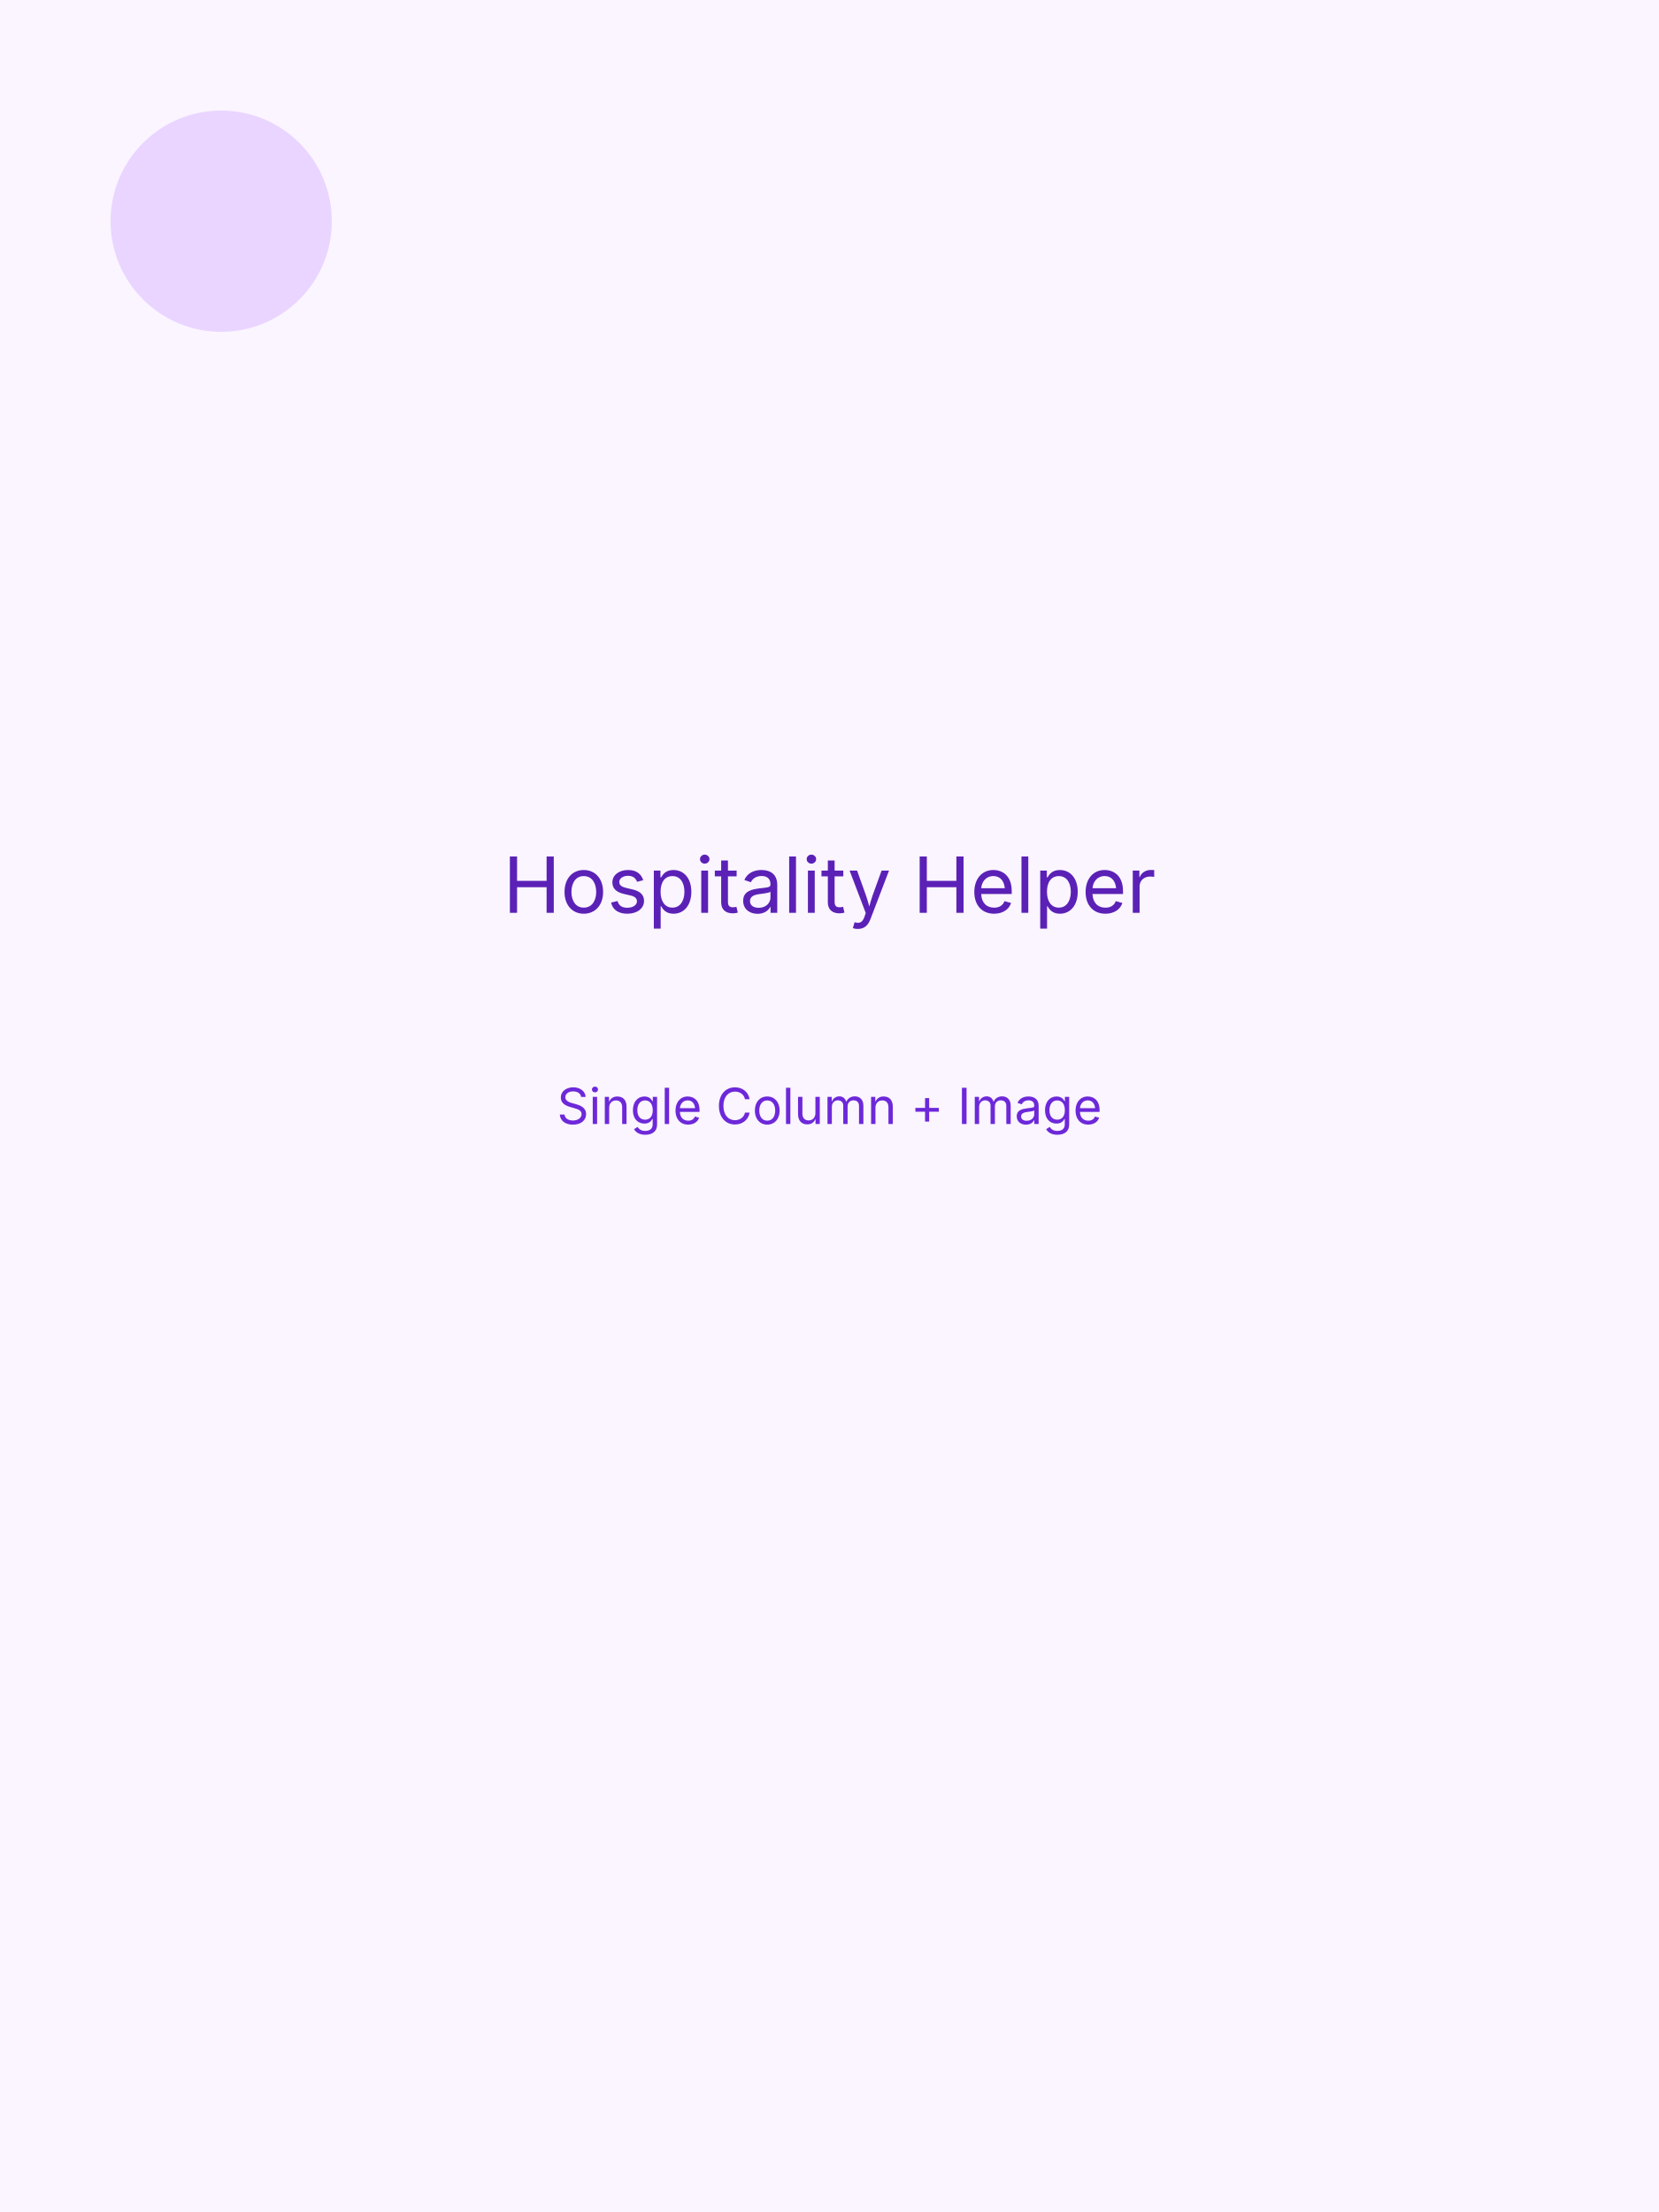
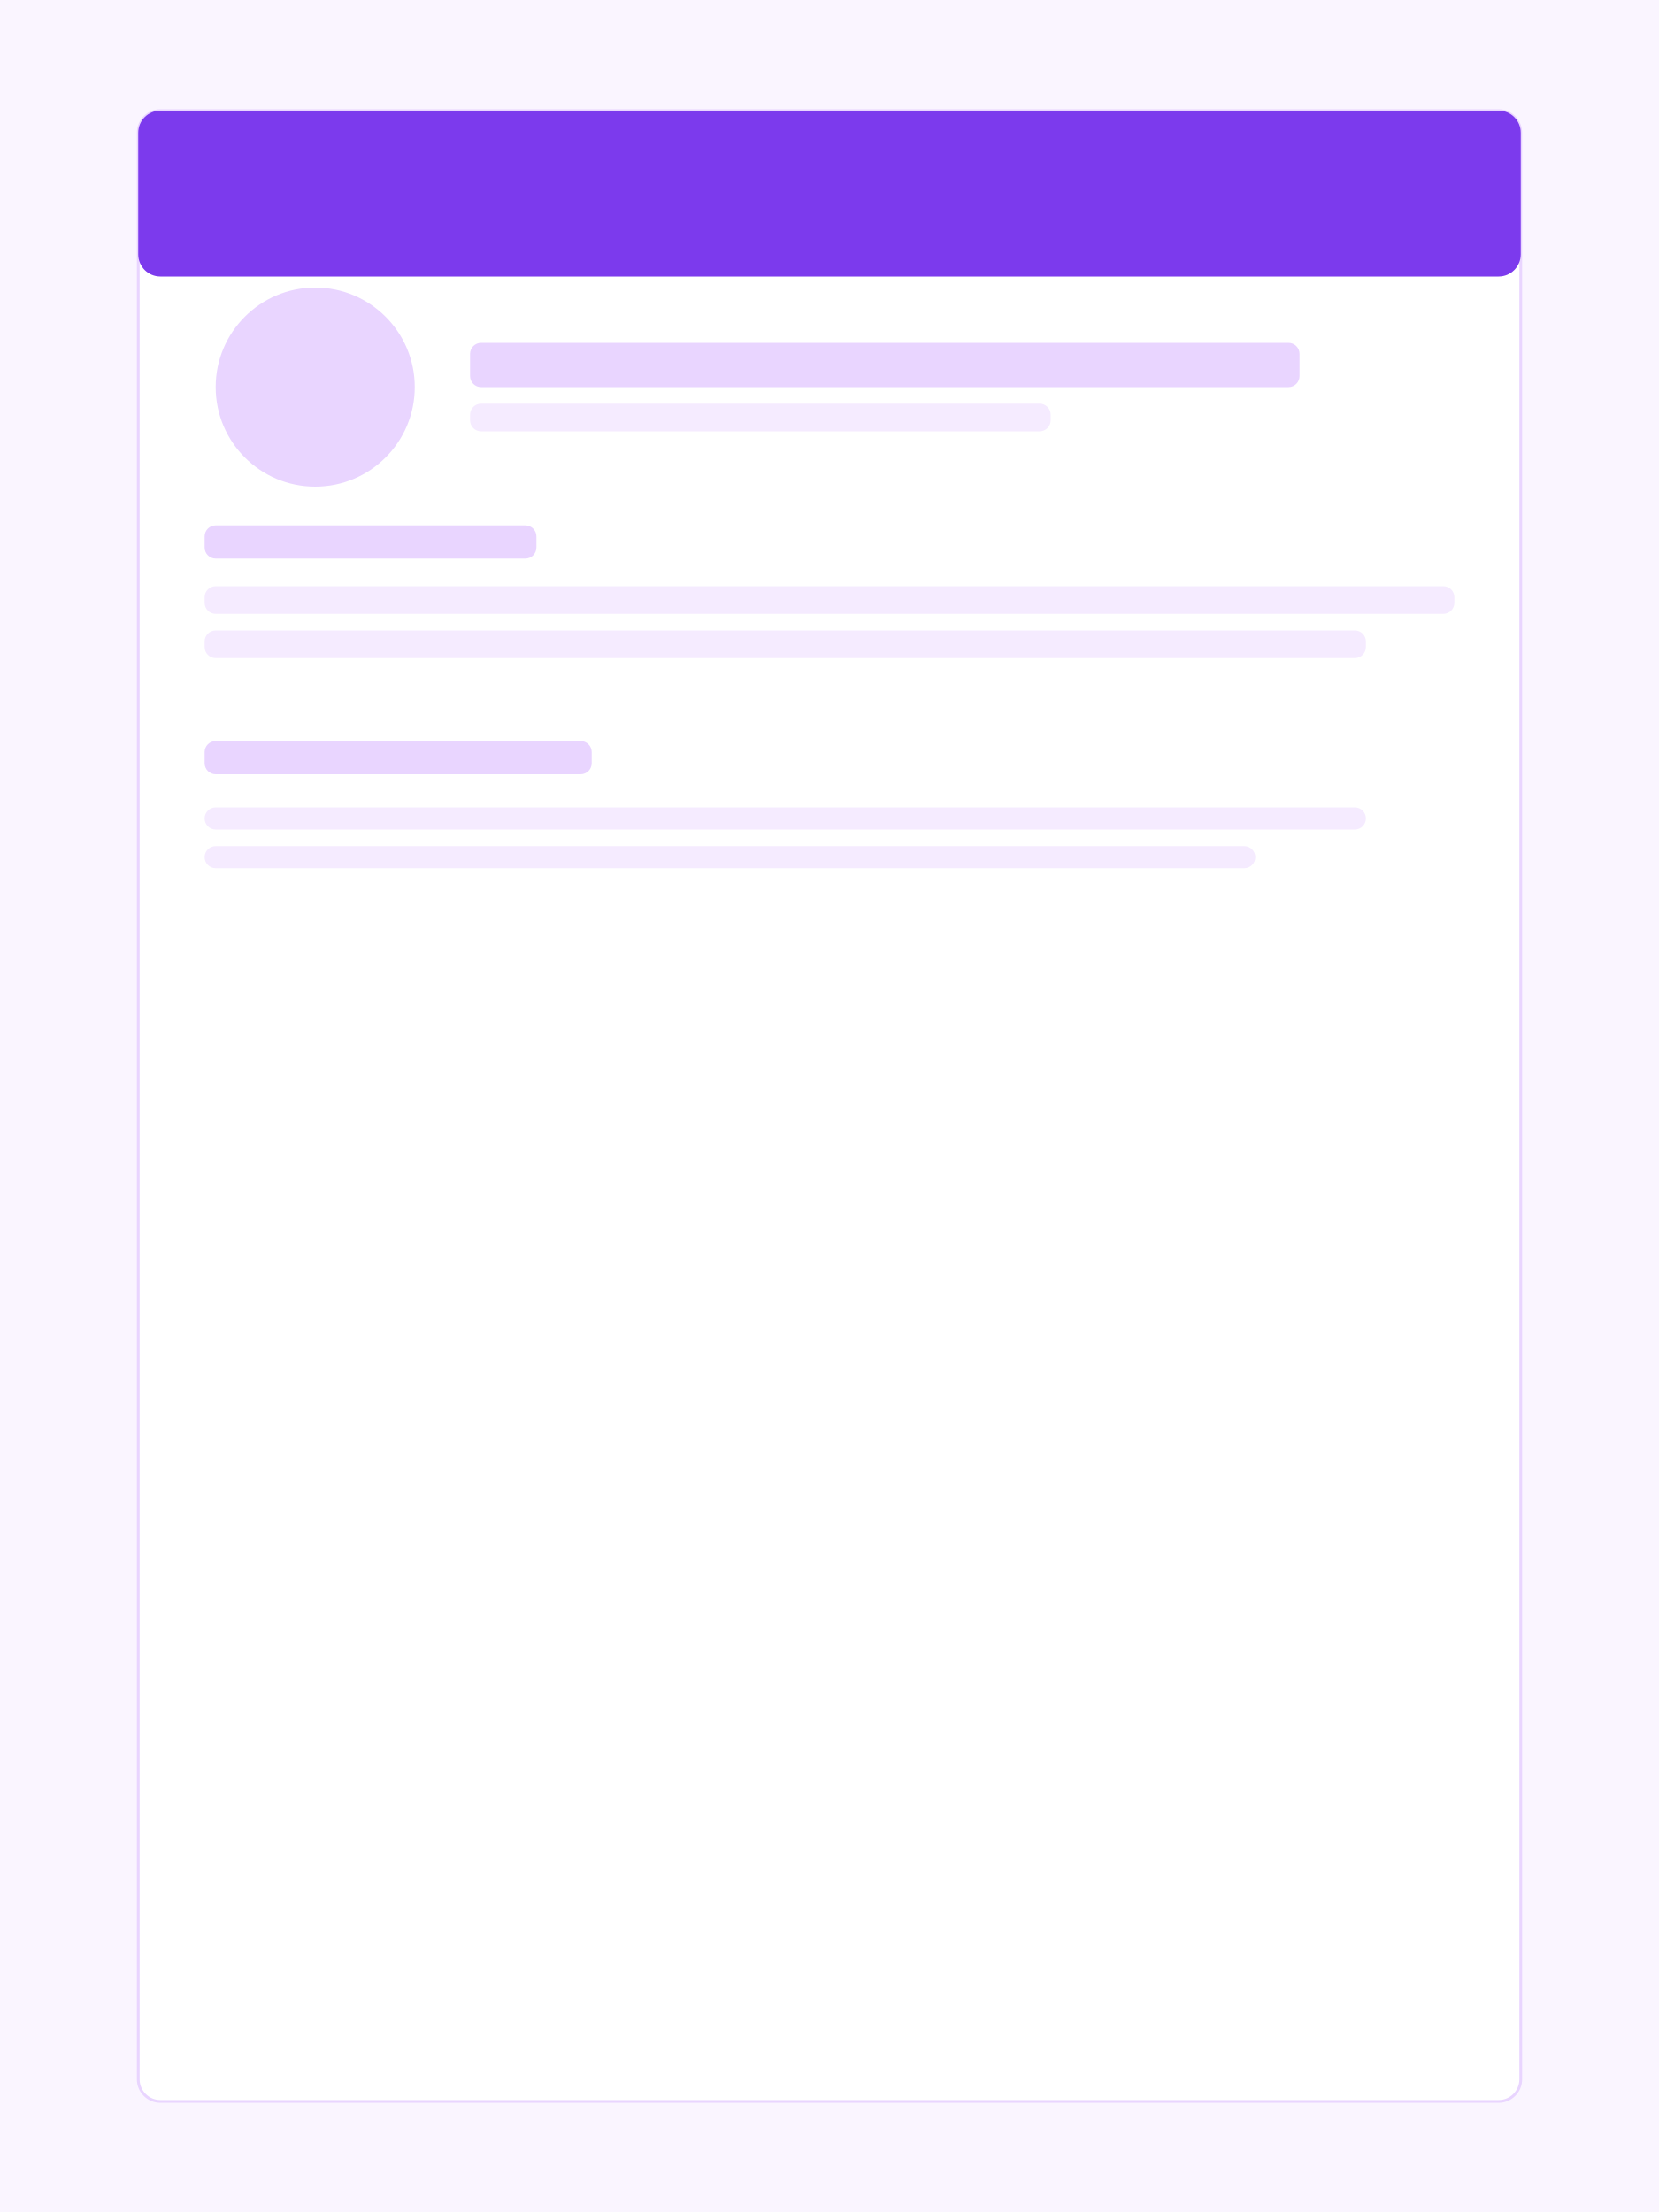
<svg xmlns="http://www.w3.org/2000/svg" width="600" height="800">
-   <rect width="100%" height="100%" fill="#FAF5FF" />
-   <circle cx="80" cy="80" r="40" fill="#E9D5FF" />
-   <text x="50%" y="40%" dominant-baseline="middle" text-anchor="middle" font-family="Inter, Arial" font-size="28" fill="#5B21B6">Hospitality Helper</text>
-   <text x="50%" y="50%" dominant-baseline="middle" text-anchor="middle" font-family="Inter, Arial" font-size="18" fill="#6D28D9">Single Column + Image</text>
+   <rect width="600" height="800" fill="#FAF5FF" />
+   <g transform="translate(50,40)">
+     <rect x="0" y="0" width="500" height="720" rx="8" fill="#FFFFFF" stroke="#E9D5FF" />
+     <rect x="0" y="0" width="500" height="60" rx="8" fill="#7C3AED" />
+     <circle cx="64" cy="100" r="36" fill="#E9D5FF" />
+     <rect x="120" y="84" width="300" height="16" rx="4" fill="#E9D5FF" />
+     <rect x="120" y="106" width="210" height="10" rx="4" fill="#F5EBFF" />
+     <rect x="24" y="150" width="120" height="12" rx="4" fill="#E9D5FF" />
+     <rect x="24" y="172" width="452" height="10" rx="4" fill="#F5EBFF" />
+     <rect x="24" y="188" width="420" height="10" rx="4" fill="#F5EBFF" />
+     <rect x="24" y="228" width="140" height="12" rx="4" fill="#E9D5FF" />
+     <rect x="24" y="252" width="420" height="8" rx="4" fill="#F5EBFF" />
+     <rect x="24" y="266" width="380" height="8" rx="4" fill="#F5EBFF" />
+   </g>
</svg>
